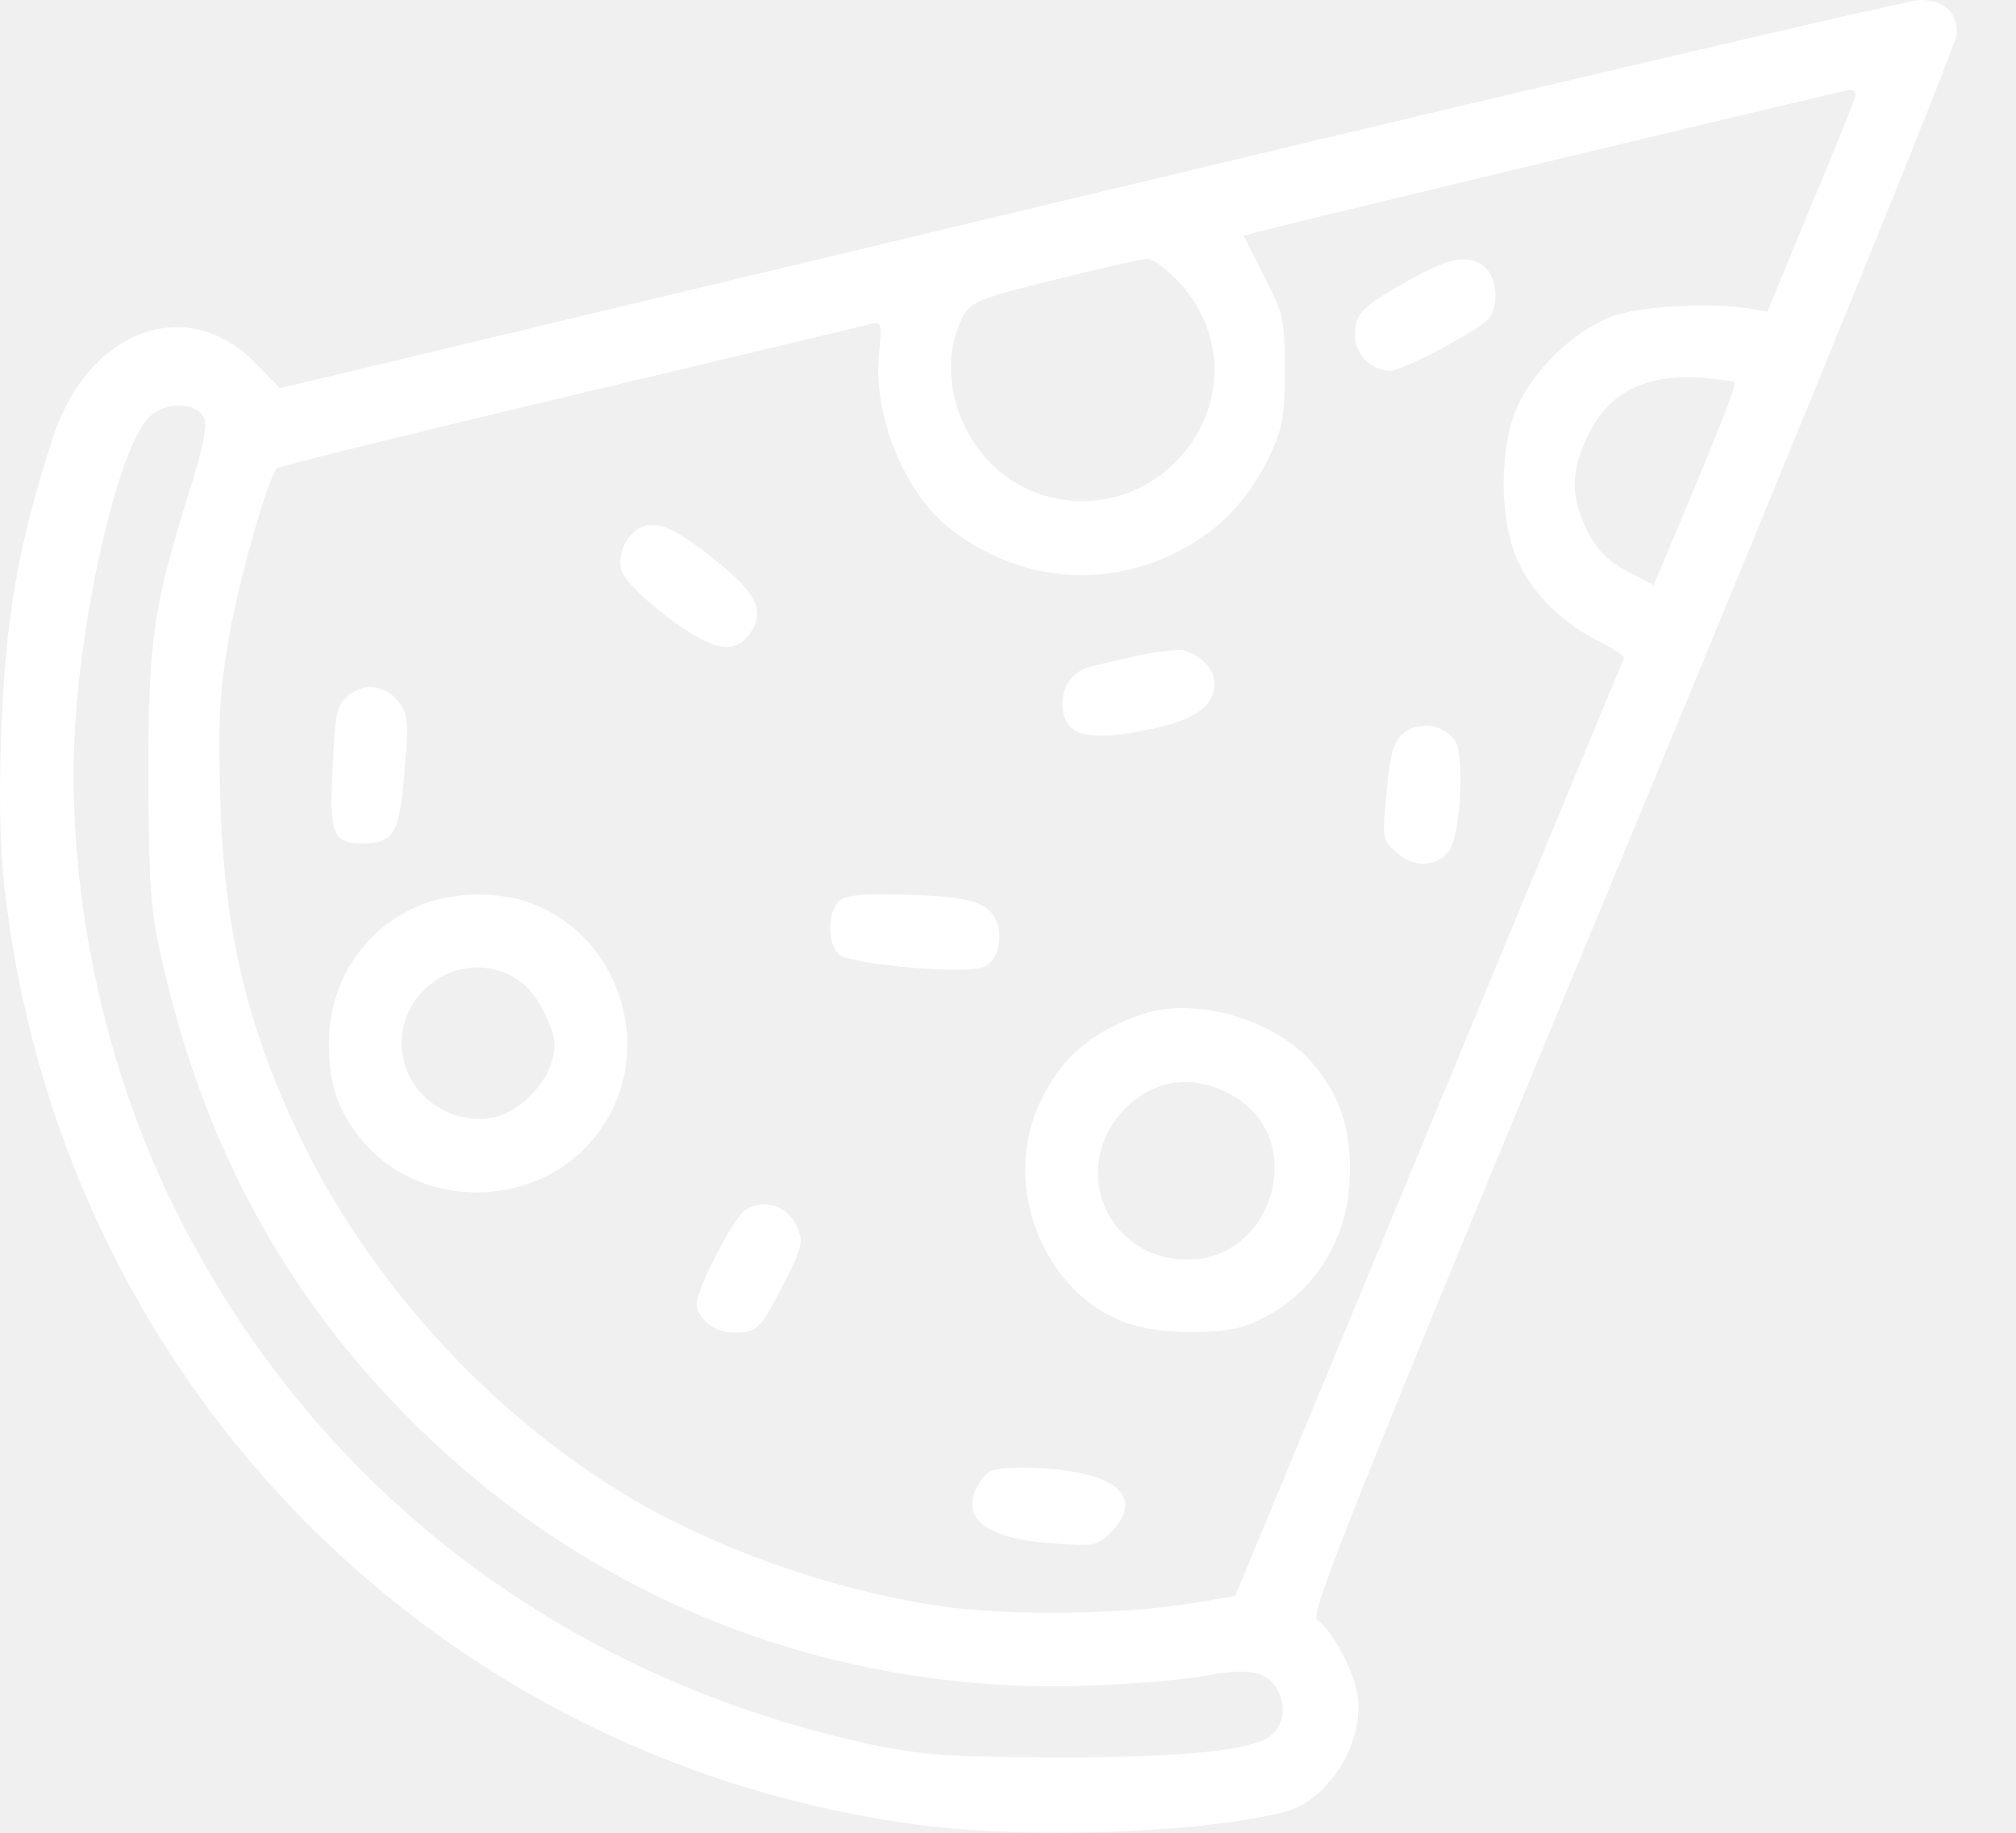
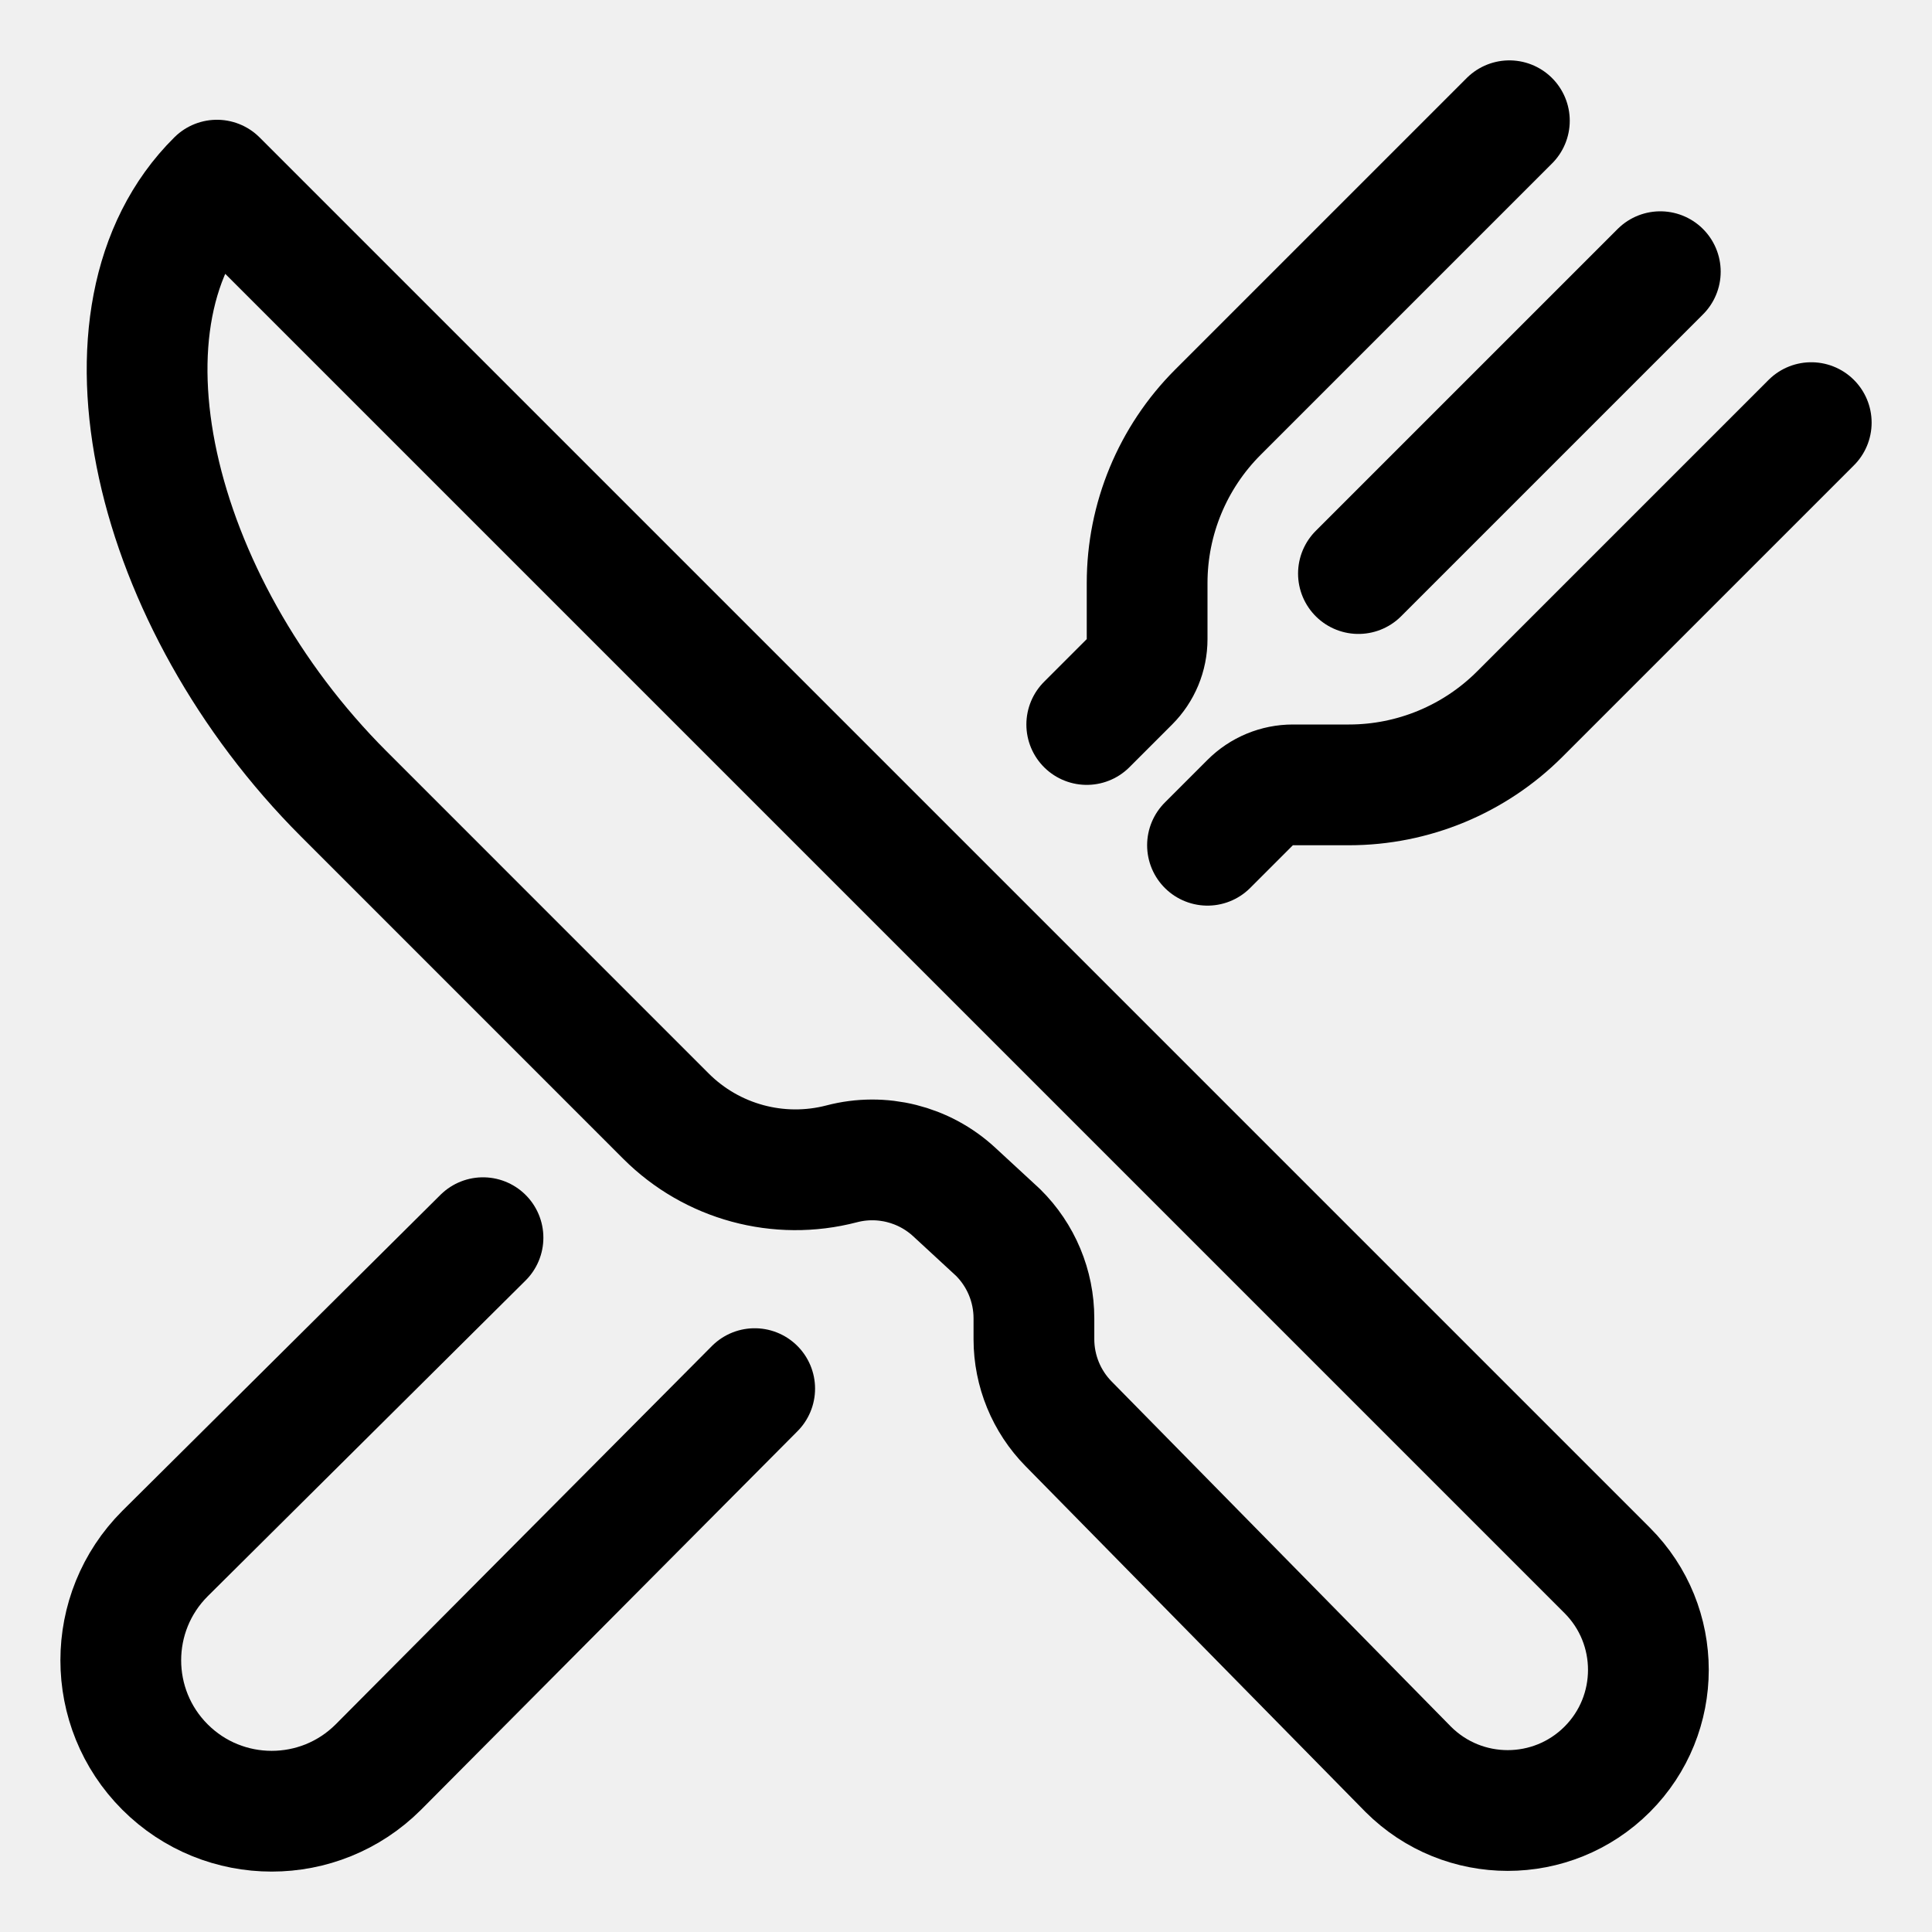
- <svg xmlns="http://www.w3.org/2000/svg" width="33" height="30" viewBox="0 0 33 30" fill="none">
-   <path d="M17.824 3.186L4.583 6.354L4.187 5.949C3.073 4.798 1.452 5.387 0.872 7.146C0.282 8.951 0.08 10.157 0.015 12.146C-0.021 13.343 0.006 14.043 0.117 14.881C1.157 22.763 7.216 28.841 15.053 29.872C16.876 30.112 19.73 30.001 21.047 29.651C21.766 29.458 22.355 28.482 22.217 27.718C22.152 27.322 21.775 26.64 21.563 26.52C21.425 26.447 22.051 24.881 26.72 13.629C29.639 6.584 32.033 0.7 32.033 0.553C32.033 0.184 31.812 -0.009 31.407 0C31.223 0.01 25.108 1.437 17.824 3.186ZM30.375 1.547C30.375 1.593 30.053 2.404 29.648 3.361L28.93 5.102L28.663 5.056C28.018 4.945 26.821 5.01 26.37 5.185C25.771 5.415 25.108 6.05 24.841 6.649C24.537 7.33 24.537 8.49 24.841 9.172C25.09 9.724 25.587 10.212 26.195 10.507C26.416 10.618 26.591 10.737 26.582 10.774C26.563 10.811 25.127 14.283 23.386 18.482L20.219 26.125L19.611 26.226C18.497 26.428 16.526 26.456 15.393 26.29C13.57 26.023 11.526 25.287 10.071 24.366C7.935 23.03 6.074 20.977 4.96 18.712C4.067 16.889 3.671 15.286 3.607 13.113C3.57 11.796 3.588 11.373 3.745 10.443C3.911 9.485 4.389 7.809 4.537 7.662C4.564 7.634 6.728 7.1 9.353 6.474C11.977 5.848 14.196 5.323 14.279 5.295C14.427 5.258 14.436 5.314 14.39 5.783C14.279 6.796 14.813 8.094 15.578 8.675C16.701 9.531 18.119 9.651 19.344 8.997C19.988 8.656 20.449 8.159 20.79 7.45C20.992 7.008 21.029 6.824 21.029 6.059C21.029 5.221 21.011 5.139 20.688 4.512L20.357 3.859L20.596 3.794C21.333 3.601 30.164 1.483 30.265 1.474C30.32 1.464 30.375 1.501 30.375 1.547ZM19.252 4.568C20.053 5.387 20.09 6.584 19.353 7.441C18.469 8.481 16.858 8.454 16.038 7.376C15.531 6.713 15.421 5.829 15.771 5.166C15.891 4.945 16.038 4.881 17.272 4.577C18.018 4.393 18.699 4.236 18.773 4.236C18.856 4.227 19.067 4.384 19.252 4.568ZM28.386 6.262C28.433 6.299 28.147 7.017 27.198 9.273L27.07 9.577L26.72 9.393C26.287 9.181 26.093 8.969 25.909 8.527C25.707 8.048 25.734 7.643 26.011 7.091C26.342 6.437 26.913 6.133 27.77 6.179C28.082 6.198 28.368 6.234 28.386 6.262ZM3.33 6.824C3.404 6.934 3.349 7.247 3.091 8.067C2.502 9.964 2.428 10.479 2.428 12.745C2.437 14.485 2.465 14.899 2.64 15.673C3.349 18.85 4.776 21.41 7.041 23.555C9.97 26.327 13.819 27.754 17.898 27.589C18.607 27.561 19.445 27.487 19.767 27.423C20.467 27.294 20.753 27.358 20.928 27.69C21.056 27.957 21.011 28.242 20.79 28.417C20.486 28.657 19.344 28.767 17.299 28.767C15.504 28.758 15.099 28.73 14.261 28.555C9.159 27.451 5.089 24.31 2.842 19.743C1.599 17.22 1.019 14.181 1.259 11.474C1.443 9.467 1.995 7.275 2.437 6.833C2.695 6.575 3.174 6.566 3.33 6.824Z" fill="white" />
-   <path d="M23.101 4.567C22.29 5.019 22.18 5.129 22.18 5.479C22.18 5.801 22.438 6.068 22.76 6.068C22.944 6.068 24.04 5.497 24.326 5.258C24.537 5.074 24.528 4.577 24.316 4.383C24.058 4.153 23.764 4.199 23.101 4.567Z" fill="white" />
-   <path d="M10.467 8.647C10.227 8.794 10.108 9.07 10.172 9.337C10.209 9.475 10.495 9.761 10.89 10.074C11.664 10.663 12.032 10.737 12.29 10.35C12.52 9.991 12.391 9.715 11.701 9.162C11.038 8.628 10.725 8.499 10.467 8.647Z" fill="white" />
-   <path d="M18.635 10.728C18.331 10.802 17.99 10.876 17.88 10.903C17.585 10.968 17.392 11.207 17.392 11.502C17.392 12.063 17.797 12.165 18.929 11.916C19.592 11.759 19.878 11.548 19.878 11.179C19.878 10.958 19.657 10.719 19.371 10.645C19.27 10.627 18.939 10.664 18.635 10.728Z" fill="white" />
-   <path d="M5.706 11.382C5.513 11.538 5.485 11.658 5.448 12.542C5.384 13.647 5.448 13.804 5.918 13.804C6.443 13.804 6.535 13.666 6.618 12.653C6.692 11.833 6.682 11.704 6.535 11.502C6.323 11.216 5.973 11.161 5.706 11.382Z" fill="white" />
-   <path d="M22.935 12.035C22.806 12.164 22.742 12.413 22.696 12.984C22.622 13.748 22.631 13.757 22.88 13.969C23.147 14.209 23.515 14.19 23.718 13.932C23.902 13.693 23.976 12.422 23.828 12.146C23.653 11.842 23.184 11.787 22.935 12.035Z" fill="white" />
-   <path d="M7.06 14.752C6.038 15.074 5.365 16.023 5.384 17.119C5.393 17.809 5.55 18.233 5.982 18.73C6.931 19.798 8.745 19.78 9.684 18.675C10.798 17.386 10.246 15.341 8.653 14.77C8.183 14.605 7.539 14.605 7.06 14.752ZM8.441 16.014C8.634 16.133 8.819 16.363 8.938 16.631C9.095 16.99 9.113 17.109 9.021 17.404C8.911 17.782 8.487 18.187 8.128 18.279C7.493 18.445 6.784 18.03 6.618 17.395C6.332 16.327 7.502 15.443 8.441 16.014Z" fill="white" />
-   <path d="M13.708 14.78C13.543 14.974 13.552 15.443 13.727 15.618C13.902 15.793 15.863 15.959 16.121 15.821C16.36 15.692 16.434 15.287 16.277 15.01C16.121 14.734 15.725 14.651 14.528 14.642C13.994 14.633 13.791 14.67 13.708 14.78Z" fill="white" />
-   <path d="M18.727 16.593C17.861 16.879 17.355 17.321 17.005 18.085C16.388 19.448 17.106 21.207 18.478 21.667C18.966 21.842 19.979 21.851 20.403 21.695C21.443 21.308 22.106 20.323 22.097 19.153C22.097 18.407 21.913 17.892 21.452 17.367C20.845 16.685 19.565 16.317 18.727 16.593ZM20.228 17.965C21.406 18.684 20.835 20.617 19.445 20.617C18.11 20.617 17.484 19.107 18.414 18.15C18.911 17.643 19.592 17.569 20.228 17.965Z" fill="white" />
-   <path d="M12.207 19.798C12.023 19.908 11.406 21.087 11.406 21.336C11.406 21.584 11.701 21.814 12.014 21.814C12.391 21.814 12.447 21.759 12.824 21.023C13.11 20.479 13.146 20.341 13.073 20.139C12.925 19.752 12.548 19.604 12.207 19.798Z" fill="white" />
-   <path d="M16.047 24.247C15.679 24.817 16.084 25.177 17.189 25.259C17.907 25.315 17.963 25.305 18.174 25.094C18.791 24.477 18.22 24.044 16.775 24.025C16.259 24.025 16.185 24.053 16.047 24.247Z" fill="white" />
+ <svg xmlns="http://www.w3.org/2000/svg" class="ionicon" viewBox="0 0 512 512">
+   <path d="M57.49 47.74l368.43 368.43a37.28 37.28 0 010 52.72h0a37.29 37.29 0 01-52.72 0l-90-91.55a32 32 0 01-9.2-22.43v-5.53a32 32 0 00-9.52-22.78l-11.62-10.73a32 32 0 00-29.8-7.44h0a48.53 48.53 0 01-46.56-12.63l-85.43-85.44C40.39 159.68 21.74 83.15 57.49 47.74z" fill="none" stroke="currentColor" stroke-linejoin="round" stroke-width="32" />
+   <path d="M400 32l-77.25 77.25A64 64 0 00304 154.51v14.86a16 16 0 01-4.69 11.32L288 192M320 224l11.31-11.31a16 16 0 0111.32-4.69h14.86a64 64 0 0045.26-18.75L480 112M440 72l-80 80M200 368l-99.72 100.28a40 40 0 01-56.56 0h0a40 40 0 010-56.56L128 328" fill="none" stroke="currentColor" stroke-linecap="round" stroke-linejoin="round" stroke-width="32" />
</svg>
